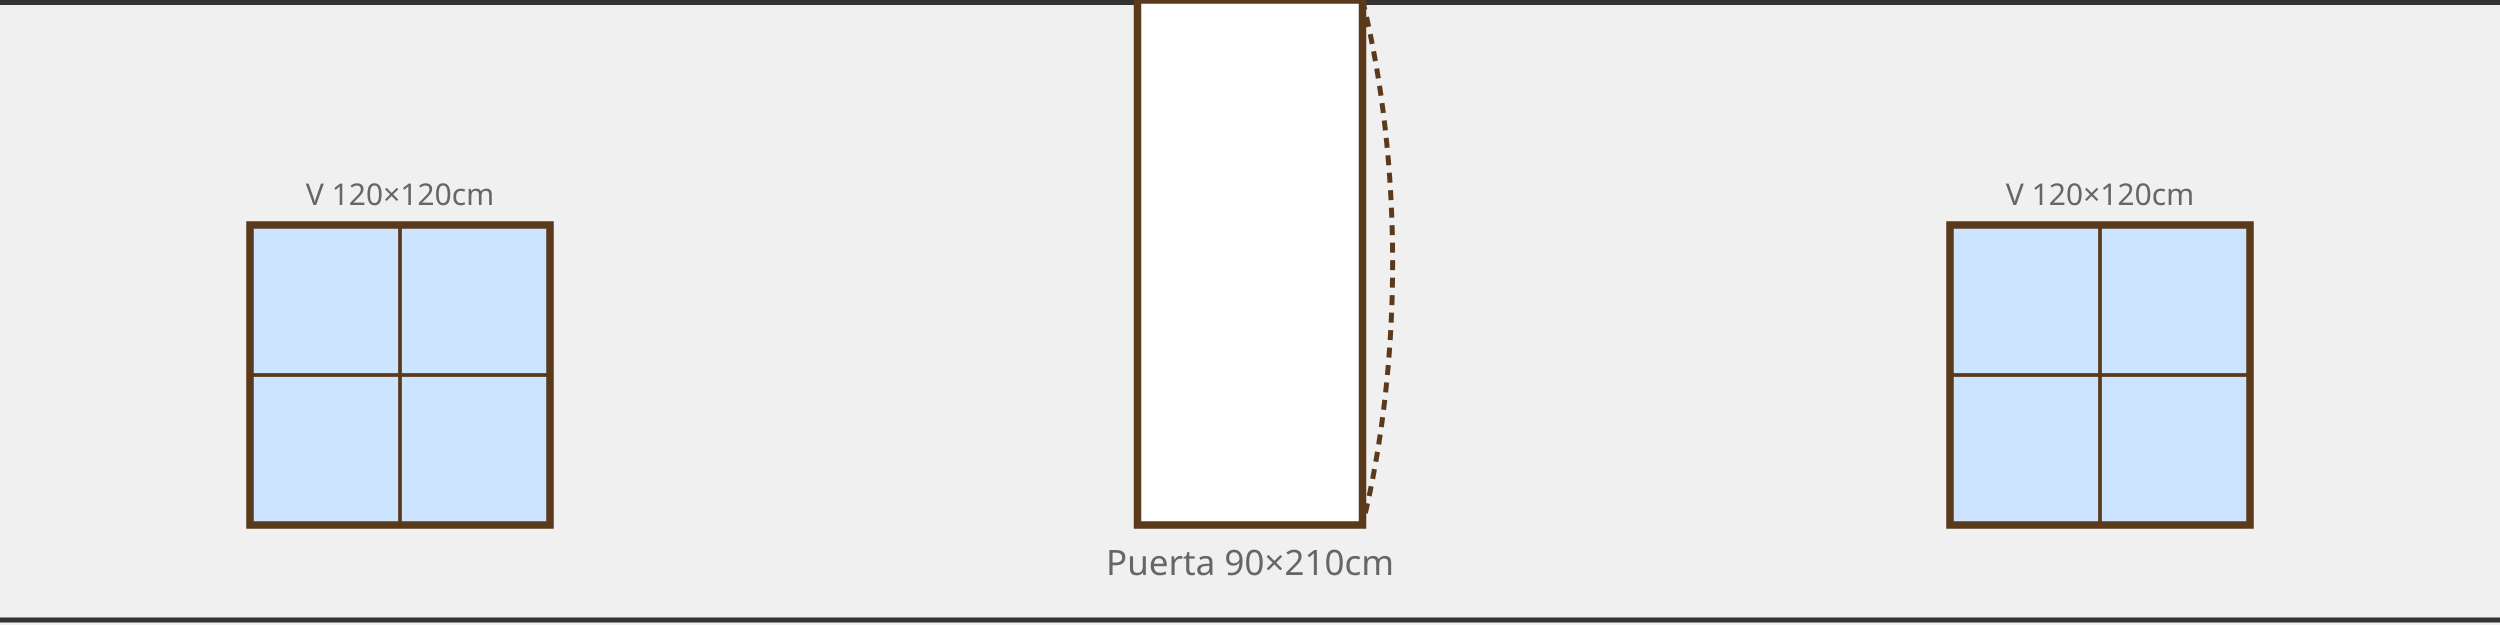
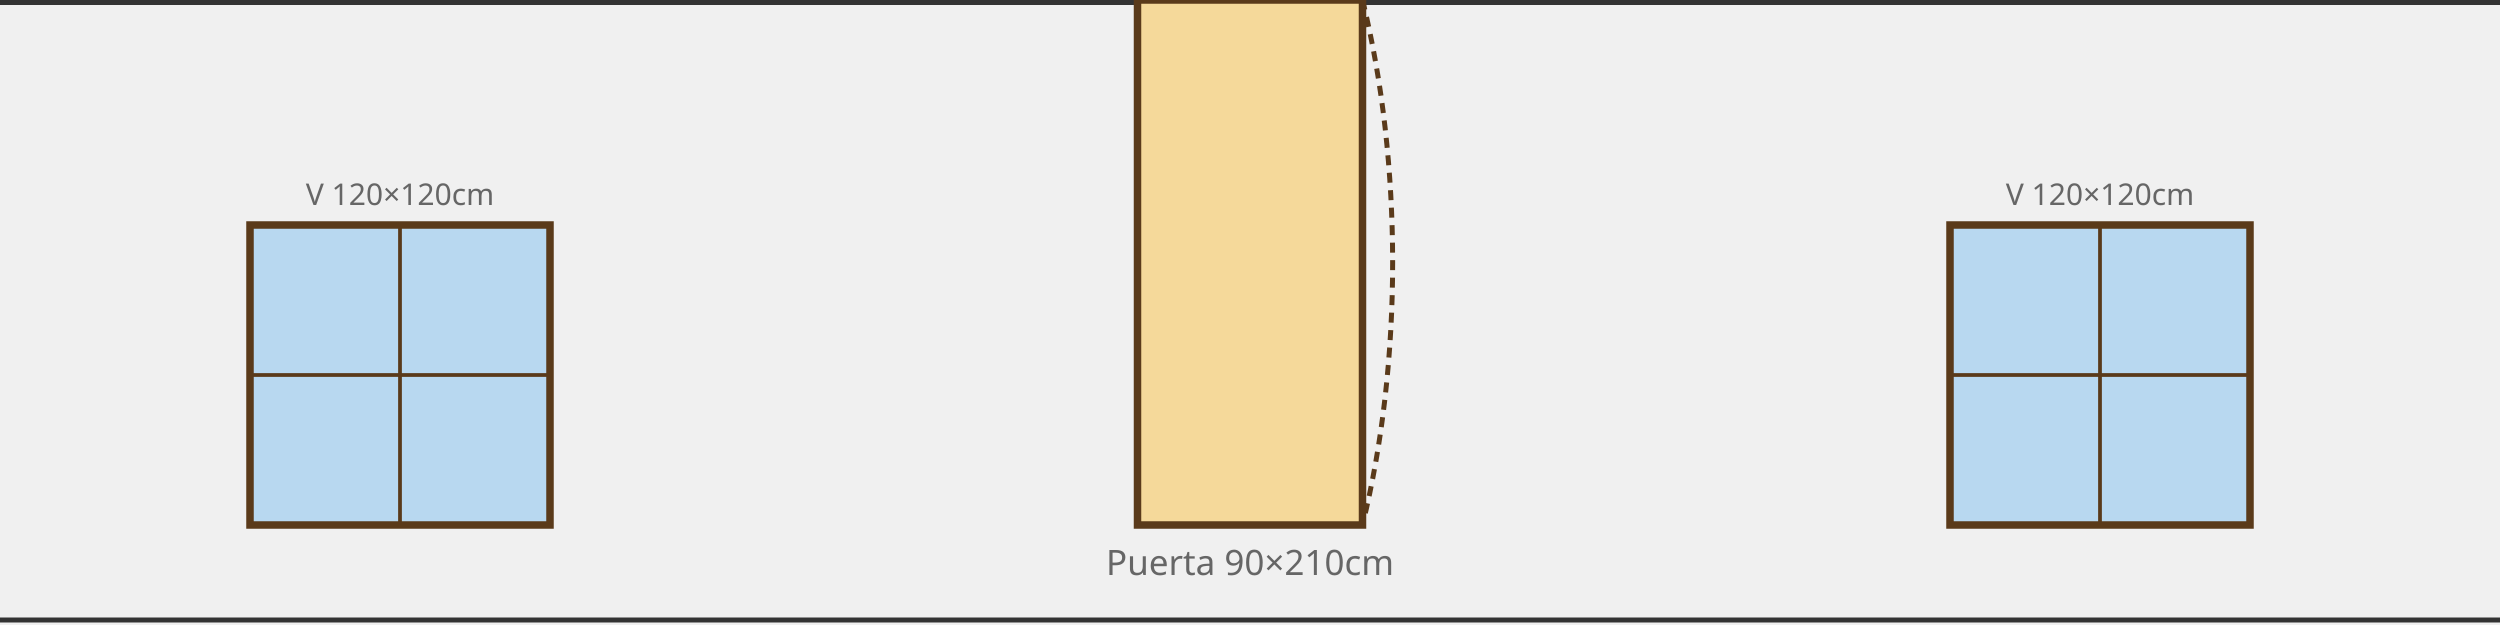
<svg xmlns="http://www.w3.org/2000/svg" viewBox="0 0 1000 250" width="1000" height="250" data-wall="N" data-wall-width="1000">
-   <line x1="0" y1="0" x2="1000" y2="0" stroke="#333" stroke-width="4" />
-   <line x1="0" y1="248" x2="1000" y2="248" stroke="#333" stroke-width="2" />
-   <rect x="455" y="0" width="90" height="210" fill="#ffffff" stroke="#5a3a1a" stroke-width="3" data-kind="door" />
-   <path d="M 545 0 A 90 210 0 0 1 545 210" fill="none" stroke="#5a3a1a" stroke-width="2" stroke-dasharray="4 3" />
-   <rect x="100" y="90" width="120" height="120" fill="#cce4ff" stroke="#5a3a1a" stroke-width="3" data-kind="window" />
-   <line x1="160" y1="90" x2="160" y2="210" stroke="#5a3a1a" stroke-width="1.5" />
-   <line x1="100" y1="150" x2="220" y2="150" stroke="#5a3a1a" stroke-width="1.5" />
-   <rect x="780" y="90" width="120" height="120" fill="#cce4ff" stroke="#5a3a1a" stroke-width="3" data-kind="window" />
-   <line x1="840" y1="90" x2="840" y2="210" stroke="#5a3a1a" stroke-width="1.5" />
-   <line x1="780" y1="150" x2="900" y2="150" stroke="#5a3a1a" stroke-width="1.5" />
-   <text x="500" y="230" text-anchor="middle" font-family="sans-serif" font-size="14" fill="#666">Puerta 90×210cm</text>
-   <text x="160" y="82" text-anchor="middle" font-family="sans-serif" font-size="12" fill="#666">V 120×120cm</text>
-   <text x="840" y="82" text-anchor="middle" font-family="sans-serif" font-size="12" fill="#666">V 120×120cm</text>
-   <line x1="1010" y1="0" x2="1010" y2="250" stroke="#888" stroke-width="1" />
-   <text x="1018" y="125" font-family="sans-serif" font-size="14" fill="#666">250 cm</text>
+   <line class="pared" x1="0" y1="0" x2="1000" y2="0" stroke="#333" stroke-width="4" />
+   <line class="pared" x1="0" y1="248" x2="1000" y2="248" stroke="#333" stroke-width="2" />
+   <rect class="puerta" x="455" y="0" width="90" height="210" fill="#f5d99a" stroke="#5a3a1a" stroke-width="3" />
+   <path class="puerta" d="M 545 0 A 90 210 0 0 1 545 210" fill="none" stroke="#5a3a1a" stroke-width="2" stroke-dasharray="4 3" />
+   <rect class="ventana" x="100" y="90" width="120" height="120" fill="#b8d8f0" stroke="#5a3a1a" stroke-width="3" />
+   <line class="ventana" x1="160" y1="90" x2="160" y2="210" stroke="#5a3a1a" stroke-width="1.5" />
+   <line class="ventana" x1="100" y1="150" x2="220" y2="150" stroke="#5a3a1a" stroke-width="1.5" />
+   <rect class="ventana" x="780" y="90" width="120" height="120" fill="#b8d8f0" stroke="#5a3a1a" stroke-width="3" />
+   <line class="ventana" x1="840" y1="90" x2="840" y2="210" stroke="#5a3a1a" stroke-width="1.5" />
+   <line class="ventana" x1="780" y1="150" x2="900" y2="150" stroke="#5a3a1a" stroke-width="1.5" />
+   <text class="etiqueta" x="500" y="230" text-anchor="middle" font-family="sans-serif" font-size="14" fill="#666">Puerta 90×210cm</text>
+   <text class="etiqueta" x="160" y="82" text-anchor="middle" font-family="sans-serif" font-size="12" fill="#666">V 120×120cm</text>
+   <text class="etiqueta" x="840" y="82" text-anchor="middle" font-family="sans-serif" font-size="12" fill="#666">V 120×120cm</text>
+   <line class="cota" x1="1010" y1="0" x2="1010" y2="250" stroke="#888" stroke-width="1" />
+   <text class="etiqueta" x="1018" y="125" font-family="sans-serif" font-size="14" fill="#666">250 cm</text>
</svg>
